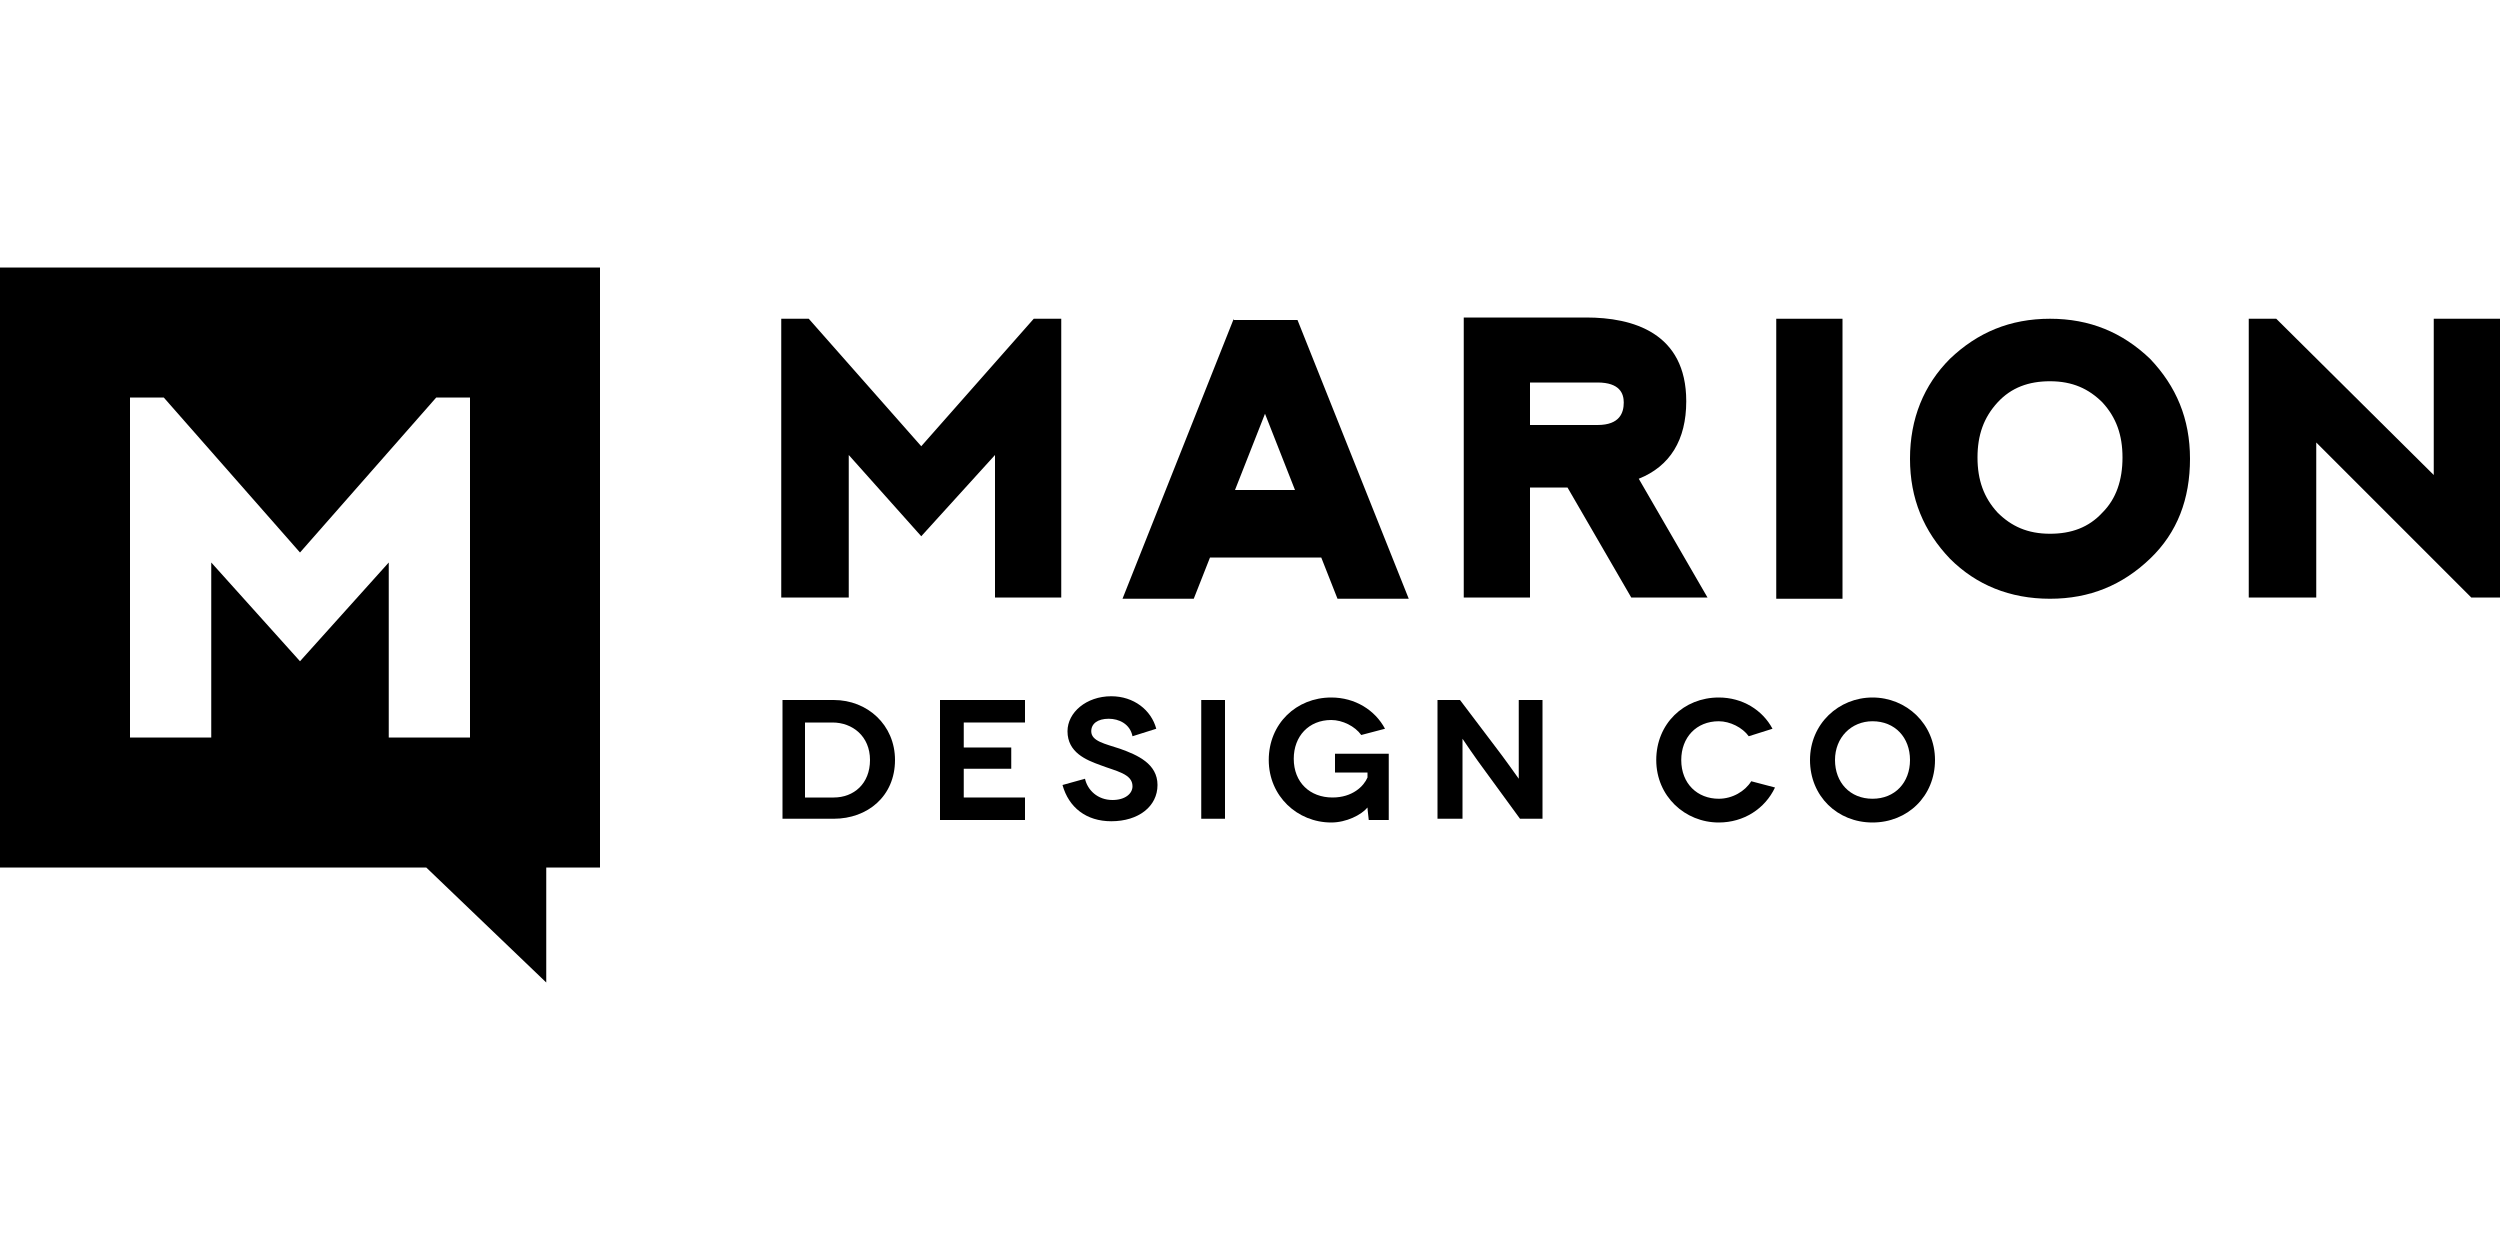
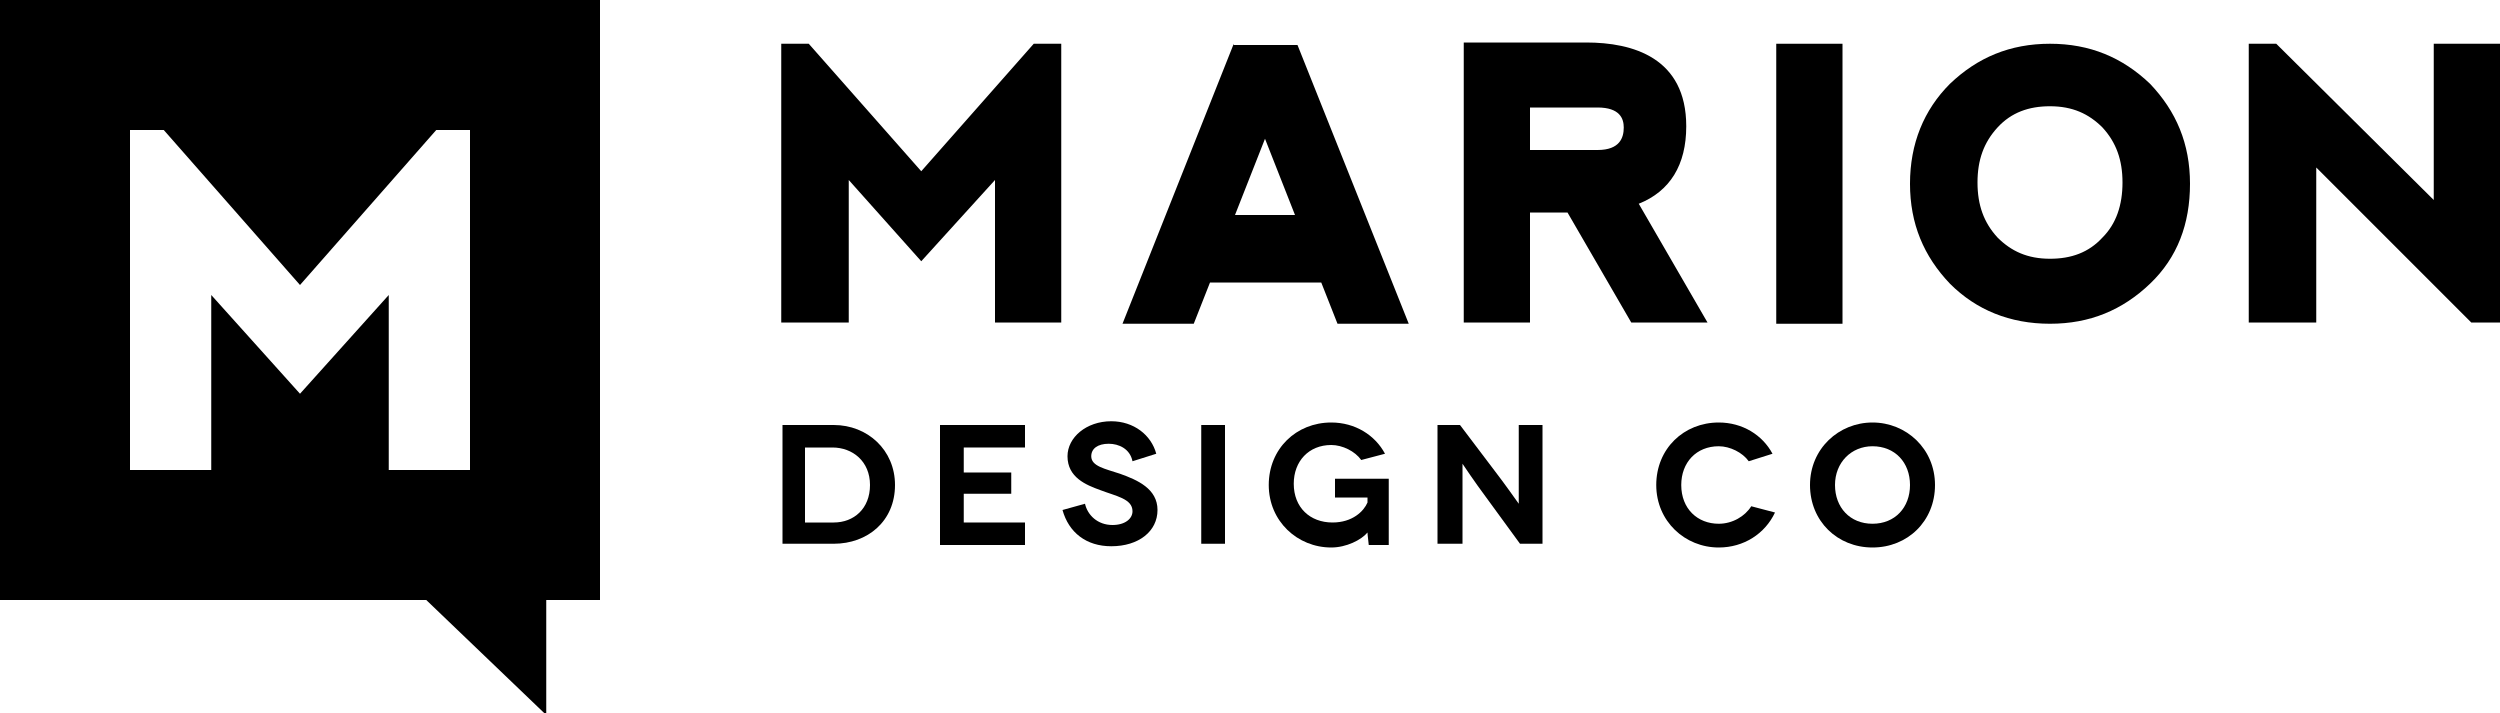
- <svg xmlns="http://www.w3.org/2000/svg" version="1.1" id="Layer_1" x="0px" y="0px" viewBox="0 0 200 100" style="enable-background:new 0 0 200 100;" xml:space="preserve">
-   <g>
-     <g>
-       <g>
-         <polygon points="73.7,35.7 64.7,25.5 62.5,25.5 62.5,47.8 67.9,47.8 67.9,36.4 73.7,42.9 79.6,36.4 79.6,47.8 84.9,47.8      84.9,25.5 82.7,25.5    " />
-         <path d="M98.7,25.5l-8.9,22.4h5.7l1.3-3.3h8.9l1.3,3.3l5.7,0l-8.9-22.3H98.7z M103.6,39.2h-4.8l2.4-6.1L103.6,39.2z" />
-         <path d="M134.9,32.1c0-5.5-4.3-6.7-8-6.7h-9.8v22.4h5.3V39h3l5.1,8.8h6.1l-5.5-9.5C133.6,37.3,134.9,35.2,134.9,32.1z      M129.9,32.2c0,0.8-0.3,1.8-2.1,1.8h-5.4v-3.4l5.4,0C129.6,30.6,129.9,31.5,129.9,32.2z" />
-         <rect x="142.1" y="25.5" width="5.3" height="22.4" />
-         <path d="M164,25.5c-3.2,0-5.8,1.1-8,3.2c-2.1,2.1-3.2,4.8-3.2,8c0,3.2,1.1,5.8,3.2,8c2.1,2.1,4.8,3.2,8,3.2c3.2,0,5.8-1.1,8-3.2     s3.2-4.8,3.2-8c0-3.2-1.1-5.8-3.2-8C169.8,26.6,167.2,25.5,164,25.5z M168.2,41c-1.1,1.2-2.5,1.7-4.2,1.7c-1.8,0-3.1-0.6-4.2-1.7     c-1.1-1.2-1.6-2.6-1.6-4.4s0.5-3.2,1.6-4.4c1.1-1.2,2.5-1.7,4.2-1.7c1.8,0,3.1,0.6,4.2,1.7c1.1,1.2,1.6,2.6,1.6,4.4     S169.3,39.9,168.2,41z" />
-         <polygon points="194.7,25.5 194.7,38 182.1,25.5 179.9,25.5 179.9,47.8 185.3,47.8 185.3,35.4 197.7,47.8 200,47.8 200,25.5         " />
-       </g>
-       <g>
-         <path d="M66.7,56c2.7,0,4.9,2,4.9,4.8c0,2.9-2.2,4.7-4.9,4.7h-4.1V56H66.7z M66.7,63.8c1.6,0,2.9-1.1,2.9-3c0-1.9-1.4-3-3-3h-2.2     v6H66.7z" />
-         <path d="M82,63.8v1.8h-6.8V56h6.8v1.8h-4.9v2h3.8v1.7h-3.8v2.3H82z" />
-         <path d="M90.6,58.9c-0.2-1-1.1-1.4-1.9-1.4c-0.9,0-1.4,0.4-1.4,1c0,0.8,1.1,1,2.3,1.4c1.4,0.5,3,1.2,3,2.9c0,1.7-1.5,2.9-3.7,2.9     c-2,0-3.4-1.1-3.9-2.9l1.8-0.5c0.2,0.9,1,1.7,2.2,1.7c1,0,1.6-0.5,1.6-1.1c0-1-1.3-1.2-2.6-1.7c-1.1-0.4-2.6-1-2.6-2.7     c0-1.5,1.5-2.8,3.5-2.8c1.8,0,3.2,1.1,3.6,2.6L90.6,58.9z" />
-         <path d="M96.1,65.6V56H98v9.5H96.1z" />
-         <path d="M109.4,64.6c-0.5,0.6-1.7,1.2-2.9,1.2c-2.7,0-5-2.1-5-5c0-2.9,2.2-5,5-5c1.9,0,3.5,1,4.3,2.5l-1.9,0.5     c-0.5-0.7-1.5-1.2-2.4-1.2c-1.8,0-3,1.3-3,3.1c0,1.9,1.3,3.1,3.1,3.1c1.6,0,2.5-0.9,2.8-1.6v-0.4h-2.6v-1.5h4.3v5.3h-1.6     C109.4,64.8,109.4,64.6,109.4,64.6L109.4,64.6z" />
-         <path d="M123.4,56v9.5h-1.8l-2.7-3.7c-0.9-1.2-1.9-2.7-1.9-2.7h0c0,0,0,1.4,0,3.3v3.1H115V56h1.8l2.8,3.7     c0.7,0.9,1.9,2.6,1.9,2.6h0c0,0,0-1.6,0-3.2V56H123.4z" />
-         <path d="M139.9,58.9c-0.5-0.7-1.5-1.2-2.4-1.2c-1.8,0-3,1.3-3,3.1c0,1.9,1.3,3.1,3,3.1c1.1,0,2.1-0.6,2.6-1.4l1.9,0.5     c-0.8,1.7-2.5,2.8-4.5,2.8c-2.7,0-5-2.1-5-5c0-2.9,2.2-5,5-5c1.9,0,3.5,1,4.3,2.5L139.9,58.9z" />
-         <path d="M149.8,55.8c2.7,0,5,2.1,5,5c0,2.9-2.2,5-5,5s-5-2.1-5-5C144.8,57.9,147.1,55.8,149.8,55.8z M149.8,63.9     c1.8,0,3-1.3,3-3.1c0-1.8-1.2-3.1-3-3.1c-1.7,0-3,1.3-3,3.1C146.8,62.6,148,63.9,149.8,63.9z" />
-       </g>
-     </g>
-     <g>
-       <path d="M0,21.4v48h34.1l9.6,9.2v-9.2H48v-48H0z M31.1,45L24,52.9L16.9,45v14h-6.5V31.8h2.7L24,44.2l10.9-12.4h2.7V59h-6.5    L31.1,45z" />
+ <svg xmlns="http://www.w3.org/2000/svg" width="200px" height="57px" viewBox="0 0 200 57" version="1.1">
+   <defs />
+   <g id="Page-1" stroke="none" stroke-width="1" fill="none" fill-rule="evenodd">
+     <g id="logo-mdco" fill-rule="nonzero" fill="#000000">
+       <polygon id="Shape" points="73.7 13.7 64.7 3.5 62.5 3.5 62.5 25.8 67.9 25.8 67.9 14.4 73.7 20.9 79.6 14.4 79.6 25.8 84.9 25.8 84.9 3.5 82.7 3.5" />
+       <path d="M98.7,3.5 L89.8,25.9 L95.5,25.9 L96.8,22.6 L105.7,22.6 L107,25.9 L112.7,25.9 L103.8,3.6 L98.7,3.6 L98.7,3.5 Z M103.6,17.2 L98.8,17.2 L101.2,11.1 L103.6,17.2 Z" id="Shape" />
+       <path d="M134.9,10.1 C134.9,4.6 130.6,3.4 126.9,3.4 L117.1,3.4 L117.1,25.8 L122.4,25.8 L122.4,17 L125.4,17 L130.5,25.8 L136.6,25.8 L131.1,16.3 C133.6,15.3 134.9,13.2 134.9,10.1 Z M129.9,10.2 C129.9,11 129.6,12 127.8,12 L122.4,12 L122.4,8.6 L127.8,8.6 C129.6,8.6 129.9,9.5 129.9,10.2 Z" id="Shape" />
+       <rect id="Rectangle-path" x="142.1" y="3.5" width="5.3" height="22.4" />
+       <path d="M164,3.5 C160.8,3.5 158.2,4.6 156,6.7 C153.9,8.8 152.8,11.5 152.8,14.7 C152.8,17.9 153.9,20.5 156,22.7 C158.1,24.8 160.8,25.9 164,25.9 C167.2,25.9 169.8,24.8 172,22.7 C174.2,20.6 175.2,17.9 175.2,14.7 C175.2,11.5 174.1,8.9 172,6.7 C169.8,4.6 167.2,3.5 164,3.5 Z M168.2,19 C167.1,20.2 165.7,20.7 164,20.7 C162.2,20.7 160.9,20.1 159.8,19 C158.7,17.8 158.2,16.4 158.2,14.6 C158.2,12.8 158.7,11.4 159.8,10.2 C160.9,9 162.3,8.5 164,8.5 C165.8,8.5 167.1,9.1 168.2,10.2 C169.3,11.4 169.8,12.8 169.8,14.6 C169.8,16.4 169.3,17.9 168.2,19 Z" id="Shape" />
+       <polygon id="Shape" points="194.7 3.5 194.7 16 182.1 3.5 179.9 3.5 179.9 25.8 185.3 25.8 185.3 13.4 197.7 25.8 200 25.8 200 3.5" />
+       <path d="M66.7,34 C69.4,34 71.6,36 71.6,38.8 C71.6,41.7 69.4,43.5 66.7,43.5 L62.6,43.5 L62.6,34 L66.7,34 Z M66.7,41.8 C68.3,41.8 69.6,40.7 69.6,38.8 C69.6,36.9 68.2,35.8 66.6,35.8 L64.4,35.8 L64.4,41.8 L66.7,41.8 Z" id="Shape" />
+       <polygon id="Shape" points="82 41.8 82 43.6 75.2 43.6 75.2 34 82 34 82 35.8 77.1 35.8 77.1 37.8 80.9 37.8 80.9 39.5 77.1 39.5 77.1 41.8" />
+       <path d="M90.6,36.9 C90.4,35.9 89.5,35.5 88.7,35.5 C87.8,35.5 87.3,35.9 87.3,36.5 C87.3,37.3 88.4,37.5 89.6,37.9 C91,38.4 92.6,39.1 92.6,40.8 C92.6,42.5 91.1,43.7 88.9,43.7 C86.9,43.7 85.5,42.6 85,40.8 L86.8,40.3 C87,41.2 87.8,42 89,42 C90,42 90.6,41.5 90.6,40.9 C90.6,39.9 89.3,39.7 88,39.2 C86.9,38.8 85.4,38.2 85.4,36.5 C85.4,35 86.9,33.7 88.9,33.7 C90.7,33.7 92.1,34.8 92.5,36.3 L90.6,36.9 Z" id="Shape" />
+       <polygon id="Shape" points="96.1 43.6 96.1 34 98 34 98 43.5 96.1 43.5" />
+       <path d="M109.4,42.6 C108.9,43.2 107.7,43.8 106.5,43.8 C103.8,43.8 101.5,41.7 101.5,38.8 C101.5,35.9 103.7,33.8 106.5,33.8 C108.4,33.8 110,34.8 110.8,36.3 L108.9,36.8 C108.4,36.1 107.4,35.6 106.5,35.6 C104.7,35.6 103.5,36.9 103.5,38.7 C103.5,40.6 104.8,41.8 106.6,41.8 C108.2,41.8 109.1,40.9 109.4,40.2 L109.4,39.8 L106.8,39.8 L106.8,38.3 L111.1,38.3 L111.1,43.6 L109.5,43.6 C109.4,42.8 109.4,42.6 109.4,42.6 L109.4,42.6 Z" id="Shape" />
+       <path d="M123.4,34 L123.4,43.5 L121.6,43.5 L118.9,39.8 C118,38.6 117,37.1 117,37.1 L117,37.1 L117,40.4 L117,43.5 L115,43.5 L115,34 L116.8,34 L119.6,37.7 C120.3,38.6 121.5,40.3 121.5,40.3 L121.5,40.3 L121.5,37.1 L121.5,34 L123.4,34 Z" id="Shape" />
+       <path d="M139.9,36.9 C139.4,36.2 138.4,35.7 137.5,35.7 C135.7,35.7 134.5,37 134.5,38.8 C134.5,40.7 135.8,41.9 137.5,41.9 C138.6,41.9 139.6,41.3 140.1,40.5 L142,41 C141.2,42.7 139.5,43.8 137.5,43.8 C134.8,43.8 132.5,41.7 132.5,38.8 C132.5,35.9 134.7,33.8 137.5,33.8 C139.4,33.8 141,34.8 141.8,36.3 L139.9,36.9 Z" id="Shape" />
+       <path d="M149.8,33.8 C152.5,33.8 154.8,35.9 154.8,38.8 C154.8,41.7 152.6,43.8 149.8,43.8 C147,43.8 144.8,41.7 144.8,38.8 C144.8,35.9 147.1,33.8 149.8,33.8 Z M149.8,41.9 C151.6,41.9 152.8,40.6 152.8,38.8 C152.8,37 151.6,35.7 149.8,35.7 C148.1,35.7 146.8,37 146.8,38.8 C146.8,40.6 148,41.9 149.8,41.9 Z" id="Shape" />
+       <path d="M0,0 L0,48 L34.1,48 L43.7,57.2 L43.7,48 L48,48 L48,7.10542736e-15 L0,7.10542736e-15 L0,0 Z M31.1,23.6 L24,31.5 L16.9,23.6 L16.9,37.6 L10.4,37.6 L10.4,10.4 L13.1,10.4 L24,22.8 L34.9,10.4 L37.6,10.4 L37.6,37.6 L31.1,37.6 L31.1,23.6 Z" id="icon" />
    </g>
  </g>
</svg>
